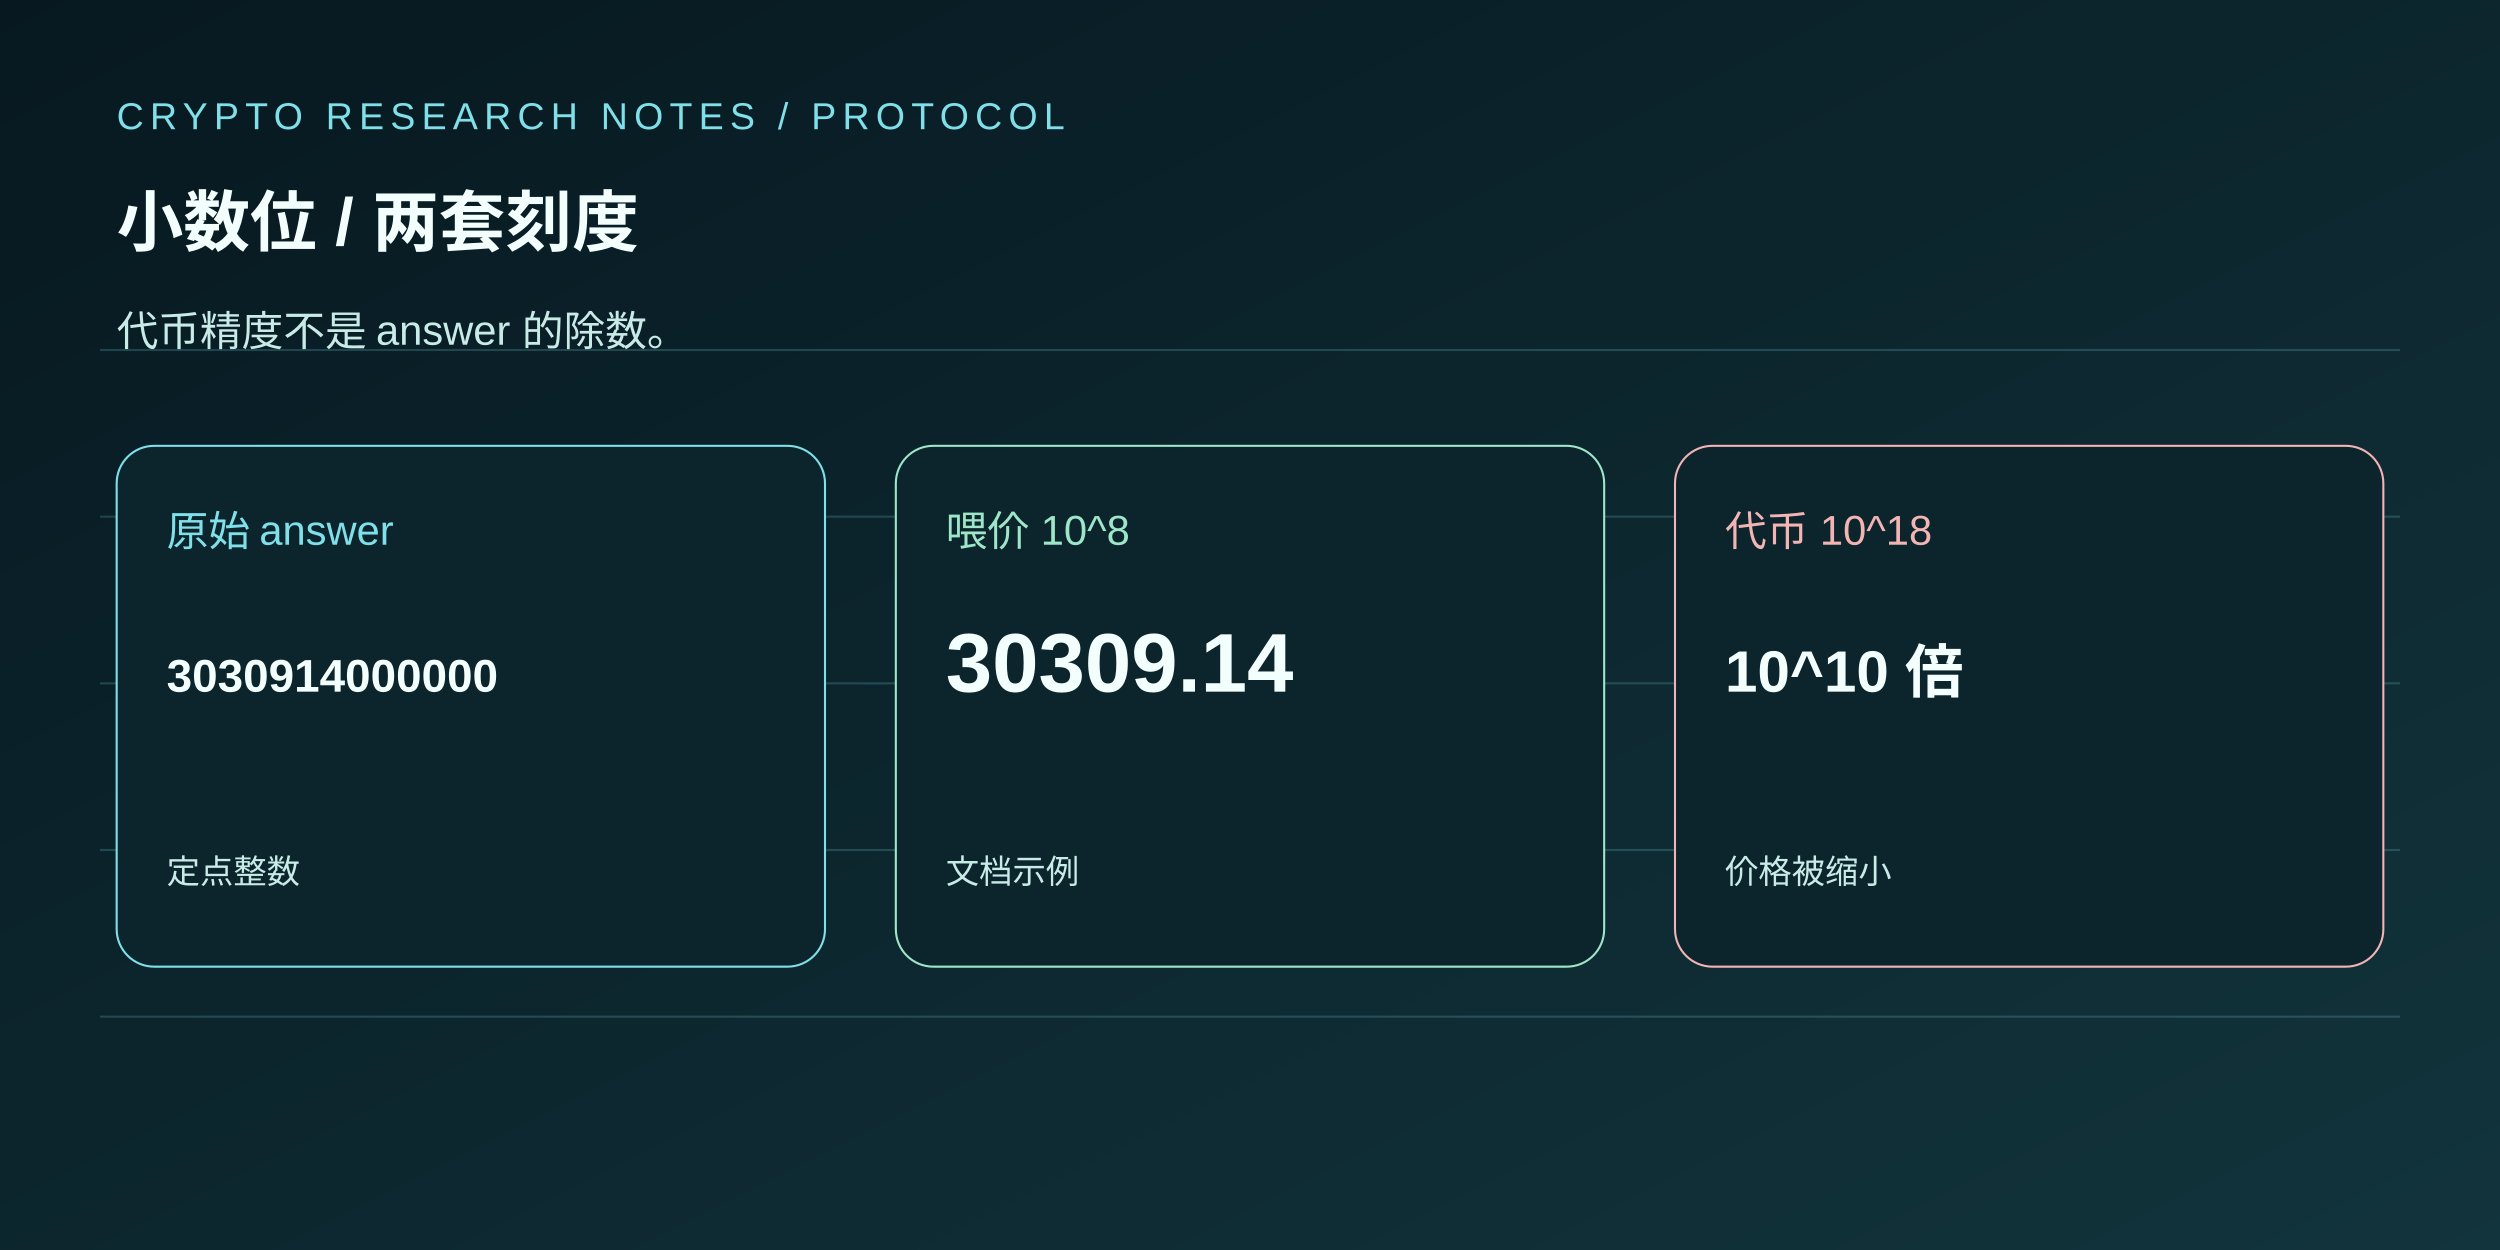
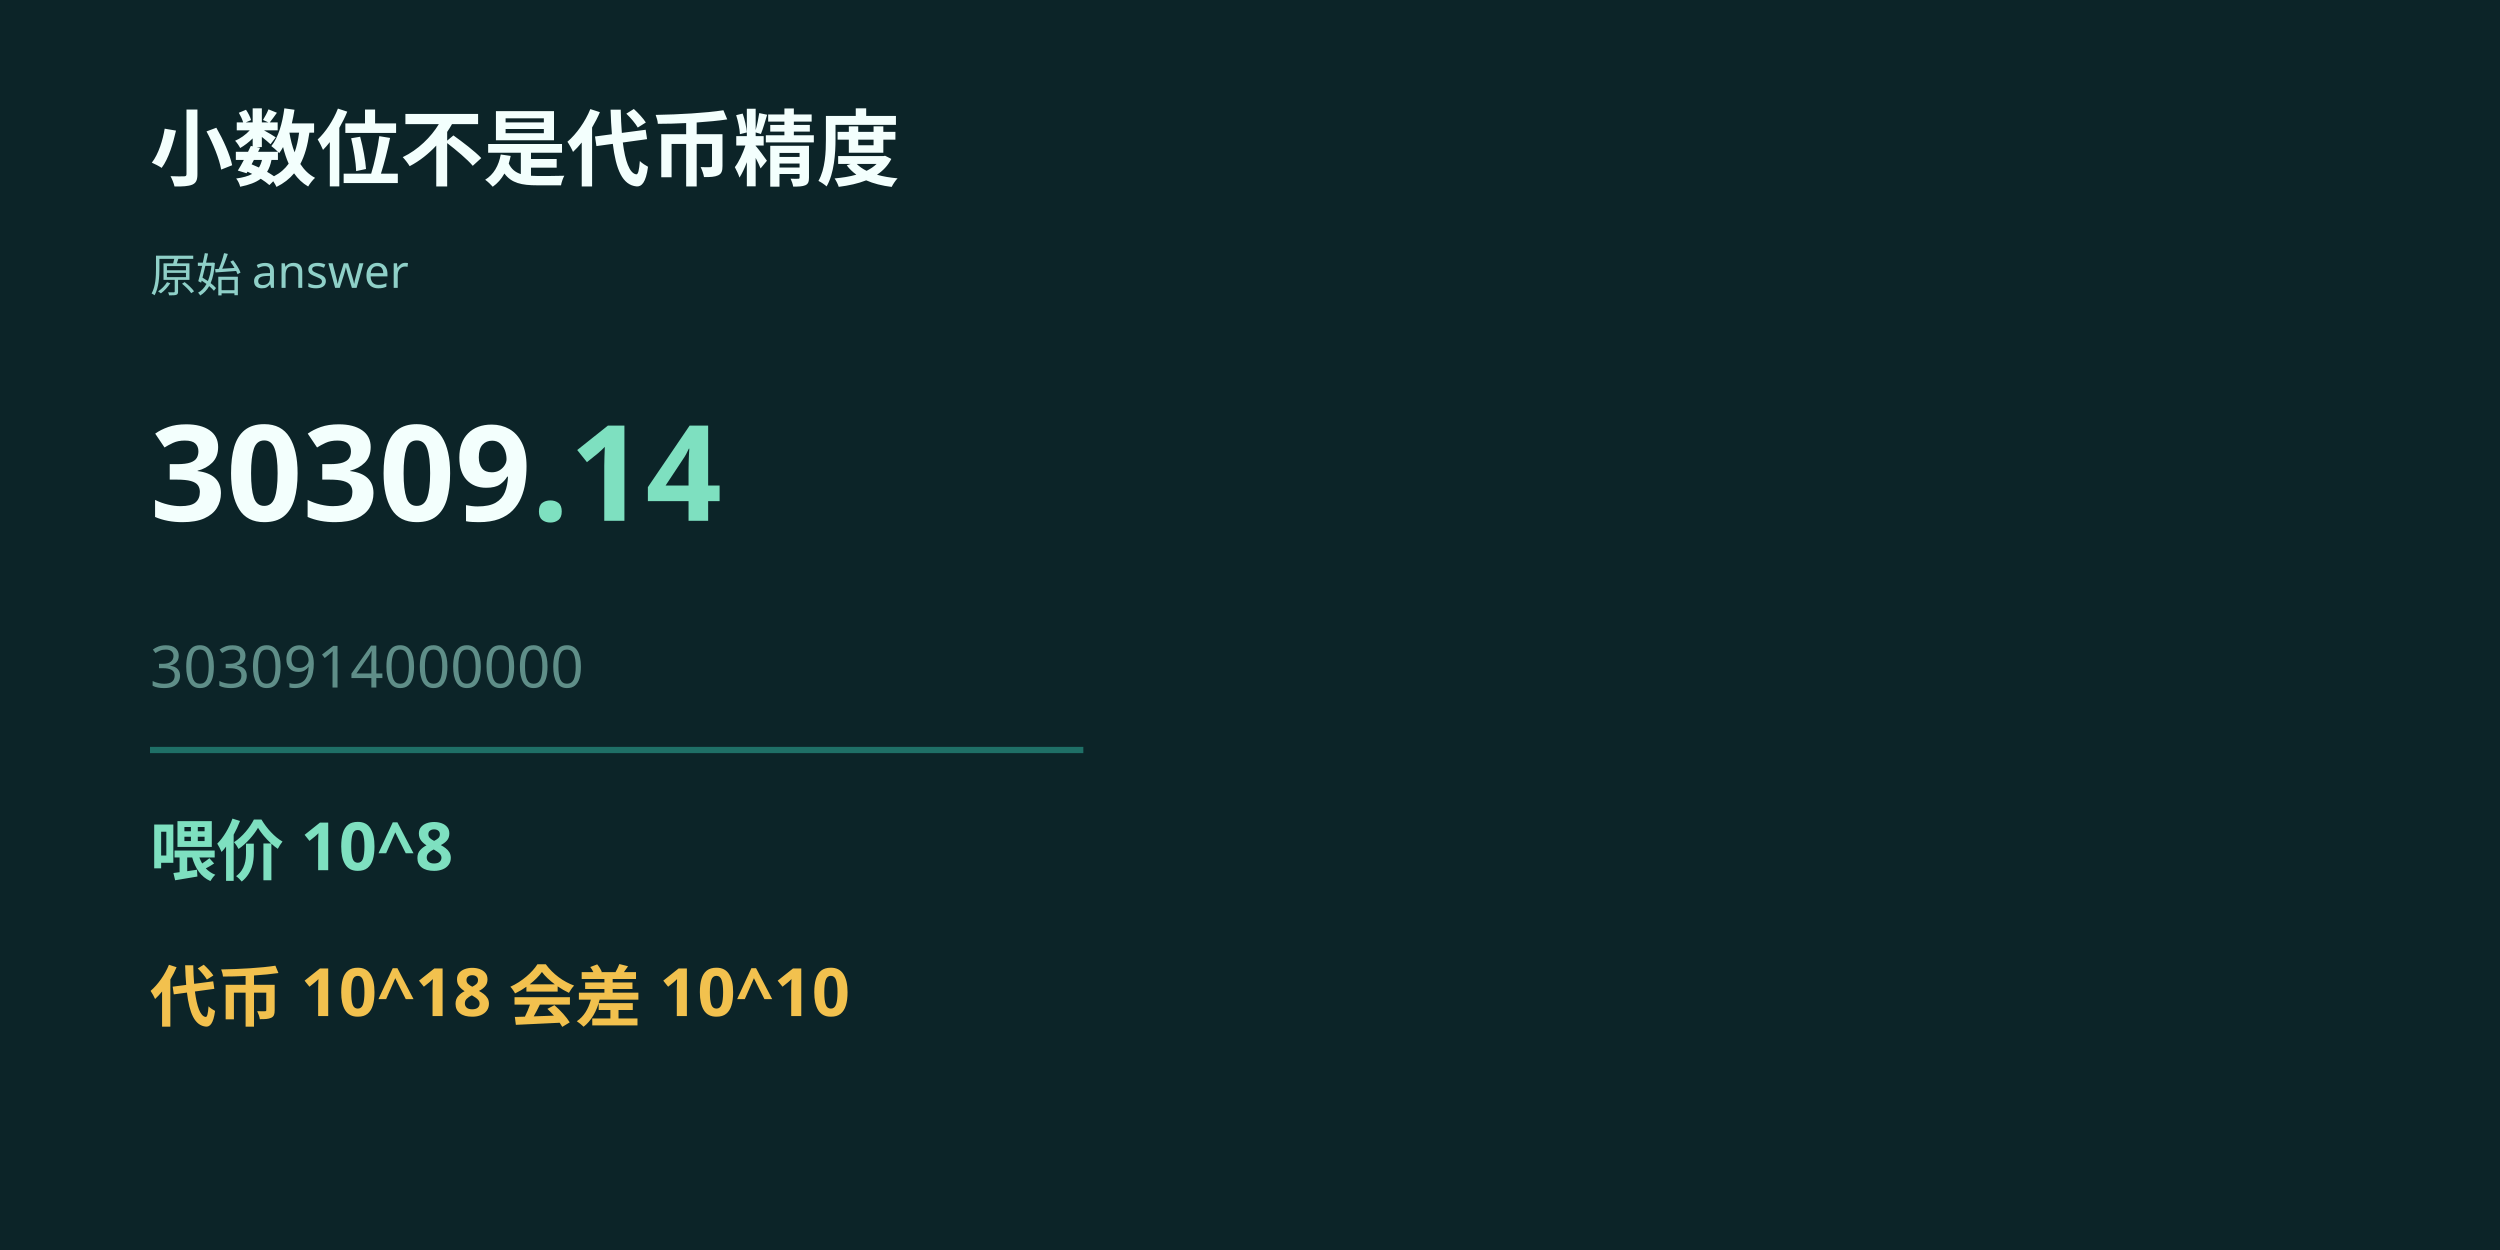
- <svg xmlns="http://www.w3.org/2000/svg" width="1200" height="600" viewBox="0 0 1200 600" role="img" aria-label="zh-cover">
-   <defs>
-     <linearGradient id="bg" x1="0" y1="0" x2="1" y2="1">
-       <stop offset="0" stop-color="#071820" />
-       <stop offset="1" stop-color="#12343c" />
-     </linearGradient>
-   </defs>
-   <rect width="1200" height="600" fill="url(#bg)" />
-   <g fill="none" stroke="#7fe0ea" opacity=".2">
-     <path d="M48 168H1152" />
-     <path d="M48 248H1152" />
-     <path d="M48 328H1152" />
-     <path d="M48 408H1152" />
-     <path d="M48 488H1152" />
-   </g>
-   <g font-family="Segoe UI,Arial,sans-serif">
-     <text x="56" y="62" fill="#7fe0ea" font-size="18" letter-spacing="3">CRYPTO RESEARCH NOTES / PROTOCOL</text>
-     <text x="56" y="118" fill="#f3fffd" font-size="32" font-weight="700">小数位 / 两套刻度</text>
-     <text x="56" y="166" fill="#c9ebe8" font-size="20">代币精度不是 answer 的除数。</text>
-     <rect x="56" y="214" width="340" height="250" rx="18" fill="#0c242c" stroke="#7fe0ea" />
-     <text x="80" y="262" fill="#7fe0ea" font-size="20">原始 answer</text>
-     <text x="80" y="332" fill="#f3fffd" font-size="22" font-weight="700">3030914000000</text>
-     <text x="80" y="424" fill="#c9ebe8" font-size="16">定点整数</text>
-     <rect x="430" y="214" width="340" height="250" rx="18" fill="#0c242c" stroke="#9ee6c8" />
-     <text x="454" y="262" fill="#9ee6c8" font-size="20">喂价 10^8</text>
-     <text x="454" y="332" fill="#f3fffd" font-size="40" font-weight="700">30309.14</text>
-     <text x="454" y="424" fill="#c9ebe8" font-size="16">文档示例</text>
-     <rect x="804" y="214" width="340" height="250" rx="18" fill="#0c242c" stroke="#f3b4b4" />
-     <text x="828" y="262" fill="#f3b4b4" font-size="20">代币 10^18</text>
-     <text x="828" y="332" fill="#f3fffd" font-size="28" font-weight="700">10^10 倍</text>
-     <text x="828" y="424" fill="#c9ebe8" font-size="16">价格被缩小</text>
+ <svg xmlns="http://www.w3.org/2000/svg" width="1200" height="600" viewBox="0 0 1200 600">
+   <rect width="1200" height="600" fill="#0c2428" />
+   <g font-family="Segoe UI, Microsoft YaHei, sans-serif">
+     <text x="72" y="86" fill="#f3fffd" font-size="40" font-weight="700">小数位不是代币精度</text>
+     <text x="72" y="140" fill="#8fd0c8" font-size="22">原始 answer</text>
+     <text x="72" y="250" fill="#f3fffd" font-size="64" font-weight="700">30309<tspan fill="#7ee0c0">.14</tspan>
+     </text>
+     <text x="72" y="330" fill="#5f8e88" font-size="28">3030914000000</text>
+     <path d="M72 360 H520" stroke="#1f6f66" stroke-width="3" />
+     <text x="72" y="420" fill="#7ee0c0" font-size="32" font-weight="700">喂价 10^8</text>
+     <text x="72" y="490" fill="#f2c14e" font-size="32" font-weight="700">代币 10^18 会差 10^10</text>
  </g>
</svg>
